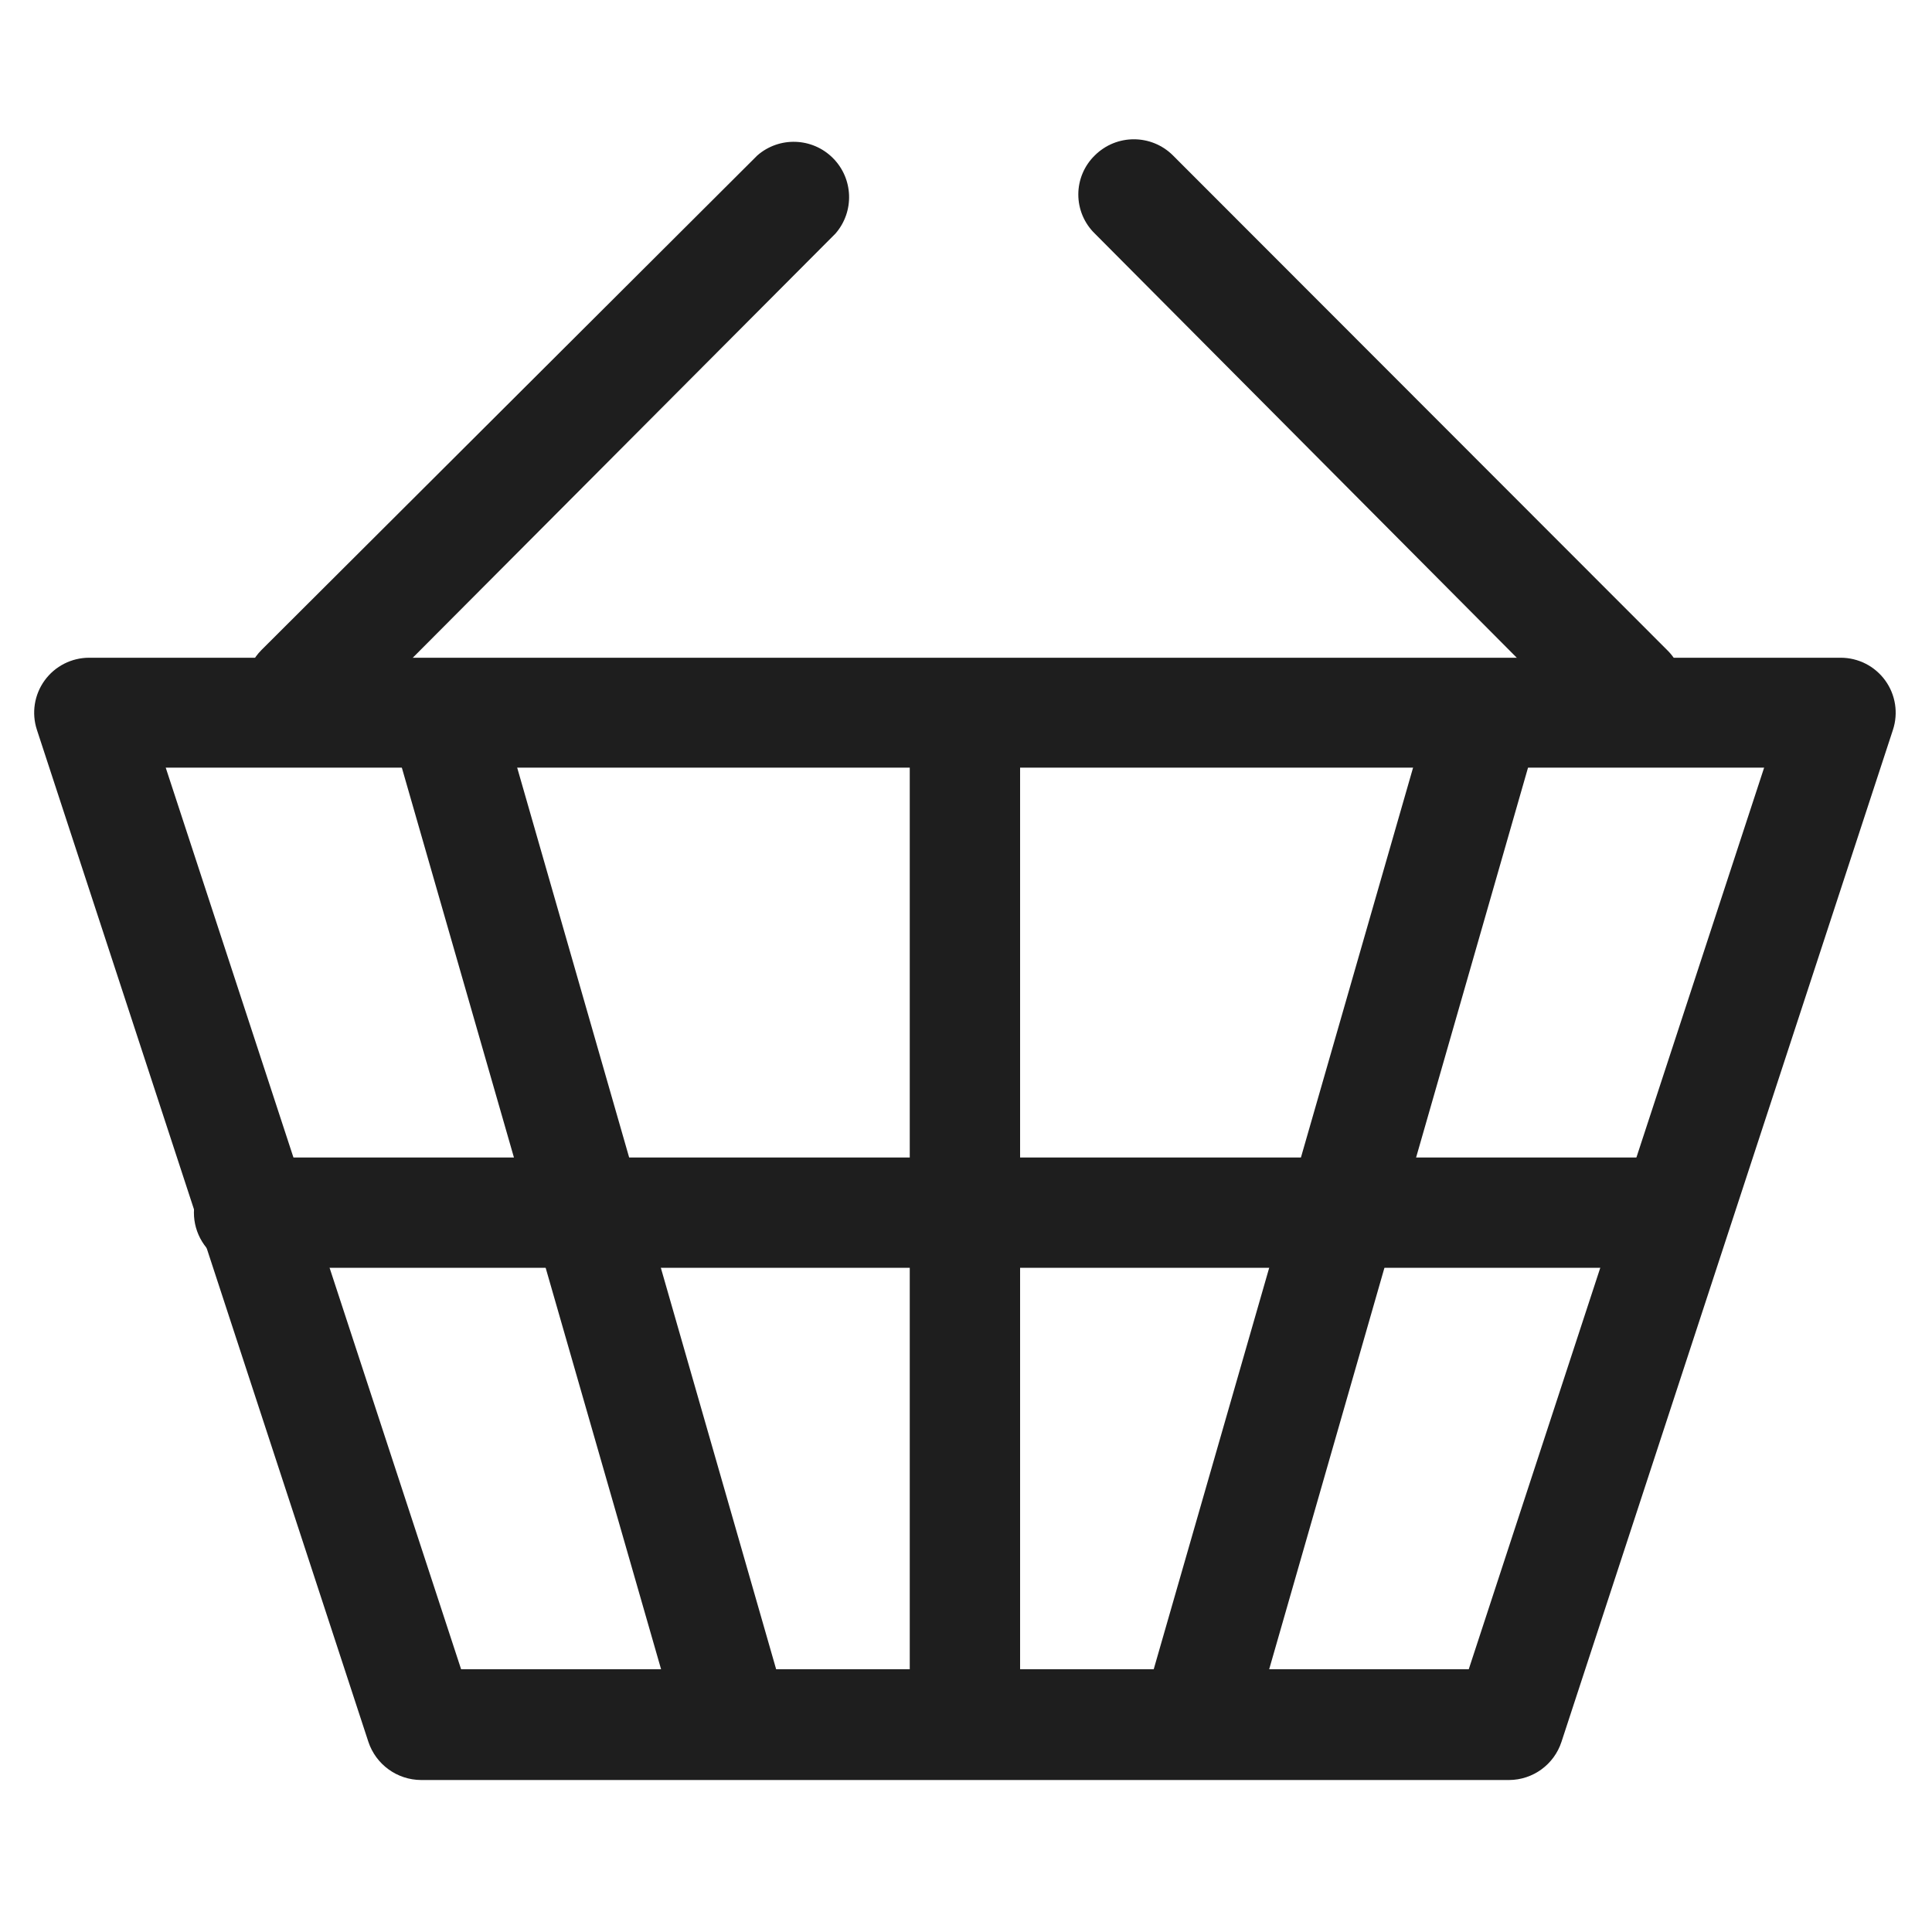
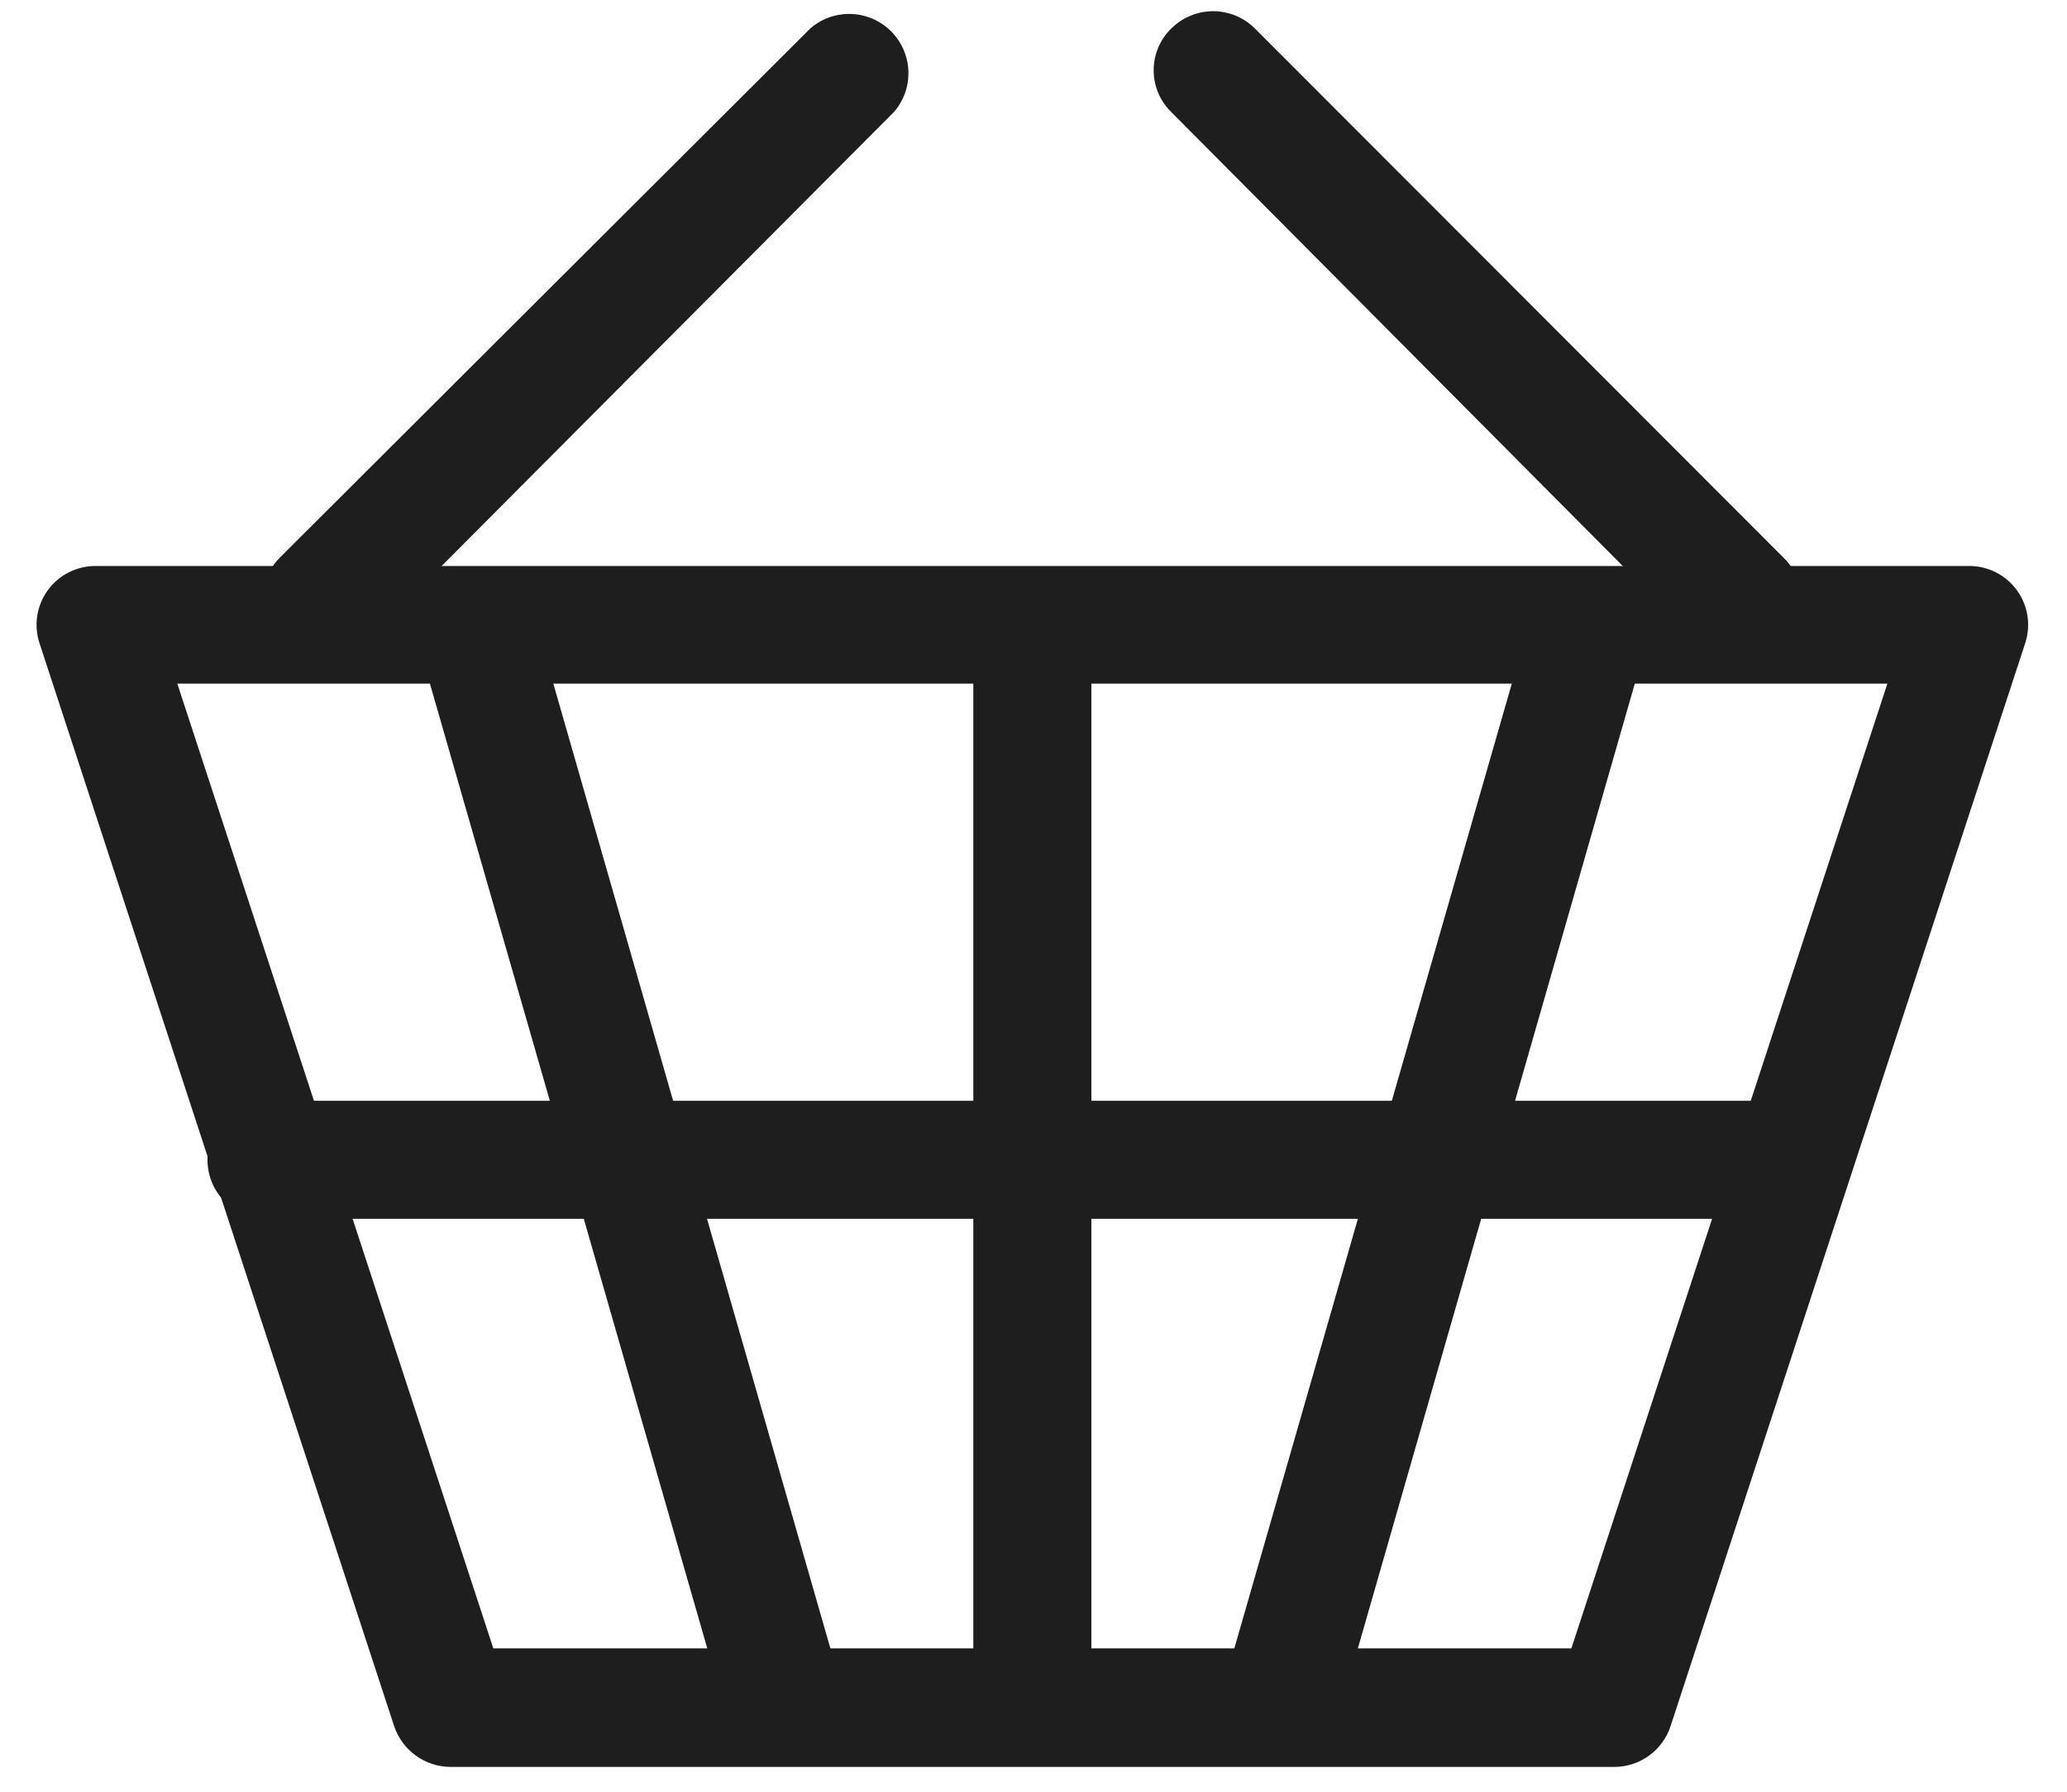
- <svg xmlns="http://www.w3.org/2000/svg" id="Layer_1" data-name="Layer 1" viewBox="0 0 45 45">
-   <defs>
-     <style>.cls-1{fill:#1e1e1e;}</style>
-   </defs>
-   <path class="cls-1" d="M35.15,41.46H9.81a1.3,1.3,0,0,1-1.23-.89L.86,17a1.28,1.28,0,0,1,1.22-1.68H42.87A1.28,1.28,0,0,1,44.09,17L36.37,40.57A1.29,1.29,0,0,1,35.15,41.46ZM10.74,38.88H34.21l6.88-21H3.86Z" />
-   <path class="cls-1" d="M7,17.34a1.29,1.29,0,0,1-.91-2.2L17.64,3.62a1.29,1.29,0,0,1,1.82,1.82L7.94,17A1.29,1.29,0,0,1,7,17.34Z" />
-   <path class="cls-1" d="M37.92,17.34A1.31,1.31,0,0,1,37,17L25.5,5.44a1.27,1.27,0,0,1,0-1.82,1.29,1.29,0,0,1,1.82,0L38.83,15.14a1.27,1.27,0,0,1,0,1.82A1.29,1.29,0,0,1,37.92,17.34Z" />
-   <path class="cls-1" d="M22.48,40.64a1.28,1.28,0,0,1-1.29-1.28V17.27a1.29,1.29,0,1,1,2.57,0V39.36A1.28,1.28,0,0,1,22.48,40.64Z" />
-   <path class="cls-1" d="M28,40.92a1.49,1.49,0,0,1-.36-.05,1.3,1.3,0,0,1-.88-1.6l6.51-22.63a1.29,1.29,0,1,1,2.47.72L29.24,40A1.3,1.3,0,0,1,28,40.92Z" />
-   <path class="cls-1" d="M17,40.92A1.28,1.28,0,0,1,15.72,40L9.21,17.36a1.3,1.3,0,0,1,.89-1.6,1.28,1.28,0,0,1,1.59.88l6.5,22.63a1.29,1.29,0,0,1-.88,1.6A1.48,1.48,0,0,1,17,40.92Z" />
-   <path class="cls-1" d="M38.58,29.53H5.92a1.29,1.29,0,1,1,0-2.57H38.58a1.29,1.29,0,0,1,0,2.57Z" />
+ <svg xmlns="http://www.w3.org/2000/svg" width="45" height="39" viewBox="0 0 45 39" fill="none">
+   <path d="M35.15 38.46H9.81C9.538 38.459 9.272 38.373 9.052 38.213C8.831 38.053 8.666 37.828 8.58 37.57L0.86 14C0.797 13.807 0.78 13.602 0.811 13.402C0.843 13.202 0.921 13.012 1.04 12.848C1.159 12.684 1.316 12.55 1.496 12.459C1.677 12.367 1.877 12.319 2.08 12.32H42.87C43.073 12.319 43.273 12.367 43.453 12.459C43.634 12.55 43.791 12.684 43.91 12.848C44.029 13.012 44.107 13.202 44.139 13.402C44.17 13.602 44.153 13.807 44.09 14L36.37 37.57C36.286 37.828 36.123 38.052 35.904 38.212C35.685 38.372 35.421 38.459 35.15 38.46V38.46ZM10.74 35.88H34.21L41.09 14.88H3.86L10.74 35.88Z" fill="#1E1E1E" />
+   <path d="M7 14.34C6.745 14.339 6.497 14.263 6.286 14.121C6.074 13.979 5.91 13.778 5.812 13.543C5.715 13.308 5.689 13.049 5.739 12.8C5.788 12.55 5.91 12.32 6.09 12.14L17.64 0.62C17.886 0.405 18.205 0.292 18.532 0.304C18.858 0.315 19.168 0.45 19.399 0.681C19.63 0.912 19.765 1.222 19.776 1.548C19.788 1.875 19.675 2.194 19.46 2.44L7.94 14C7.814 14.116 7.666 14.206 7.504 14.265C7.343 14.323 7.171 14.349 7 14.34V14.34Z" fill="#1E1E1E" />
+   <path d="M37.92 14.34C37.581 14.35 37.251 14.228 37 14L25.5 2.44C25.378 2.322 25.282 2.18 25.216 2.024C25.15 1.868 25.116 1.7 25.116 1.53C25.116 1.36 25.15 1.192 25.216 1.036C25.282 0.88 25.378 0.738 25.5 0.62C25.742 0.379 26.069 0.244 26.41 0.244C26.751 0.244 27.078 0.379 27.32 0.62L38.83 12.14C38.952 12.258 39.048 12.4 39.114 12.556C39.18 12.712 39.214 12.88 39.214 13.05C39.214 13.22 39.18 13.388 39.114 13.544C39.048 13.7 38.952 13.842 38.83 13.96C38.589 14.202 38.262 14.339 37.92 14.34Z" fill="#1E1E1E" />
+   <path d="M22.48 37.64C22.311 37.641 22.143 37.609 21.987 37.545C21.831 37.482 21.688 37.388 21.568 37.269C21.448 37.15 21.353 37.008 21.288 36.852C21.223 36.696 21.19 36.529 21.19 36.36V14.27C21.174 14.092 21.196 13.912 21.253 13.743C21.311 13.573 21.403 13.417 21.524 13.285C21.644 13.153 21.791 13.048 21.955 12.976C22.119 12.904 22.296 12.867 22.475 12.867C22.654 12.867 22.831 12.904 22.995 12.976C23.159 13.048 23.306 13.153 23.426 13.285C23.547 13.417 23.639 13.573 23.697 13.743C23.754 13.912 23.776 14.092 23.76 14.27V36.36C23.76 36.7 23.625 37.025 23.385 37.265C23.145 37.505 22.82 37.64 22.48 37.64Z" fill="#1E1E1E" />
+   <path d="M28 37.92C27.878 37.918 27.758 37.901 27.64 37.87C27.312 37.773 27.037 37.55 26.872 37.251C26.707 36.951 26.667 36.599 26.76 36.27L33.27 13.64C33.307 13.466 33.379 13.302 33.482 13.158C33.586 13.013 33.717 12.892 33.87 12.8C34.022 12.709 34.191 12.651 34.368 12.628C34.544 12.605 34.722 12.619 34.893 12.669C35.063 12.719 35.222 12.803 35.358 12.917C35.494 13.03 35.606 13.171 35.685 13.33C35.765 13.489 35.811 13.662 35.82 13.839C35.83 14.017 35.802 14.194 35.74 14.36L29.24 37C29.159 37.266 28.994 37.498 28.771 37.664C28.548 37.83 28.278 37.919 28 37.92Z" fill="#1E1E1E" />
+   <path d="M17 37.92C16.715 37.931 16.433 37.847 16.202 37.68C15.97 37.514 15.8 37.274 15.72 37L9.21 14.36C9.117 14.03 9.159 13.676 9.326 13.377C9.492 13.077 9.771 12.855 10.1 12.76C10.262 12.713 10.432 12.698 10.6 12.717C10.768 12.735 10.93 12.787 11.078 12.869C11.226 12.951 11.356 13.061 11.461 13.193C11.566 13.326 11.644 13.477 11.69 13.64L18.19 36.27C18.237 36.433 18.252 36.603 18.234 36.772C18.215 36.941 18.163 37.104 18.082 37.252C18 37.401 17.89 37.532 17.757 37.638C17.625 37.744 17.473 37.823 17.31 37.87C17.209 37.898 17.105 37.914 17 37.92V37.92Z" fill="#1E1E1E" />
+   <path d="M38.58 26.53H5.92C5.742 26.546 5.562 26.524 5.393 26.467C5.223 26.409 5.067 26.317 4.935 26.196C4.803 26.076 4.698 25.929 4.626 25.765C4.554 25.601 4.517 25.424 4.517 25.245C4.517 25.066 4.554 24.889 4.626 24.725C4.698 24.561 4.803 24.414 4.935 24.294C5.067 24.173 5.223 24.081 5.393 24.023C5.562 23.966 5.742 23.944 5.92 23.96H38.58C38.901 23.988 39.2 24.136 39.418 24.374C39.636 24.612 39.757 24.922 39.757 25.245C39.757 25.567 39.636 25.878 39.418 26.116C39.2 26.354 38.901 26.502 38.58 26.53Z" fill="#1E1E1E" />
</svg>
